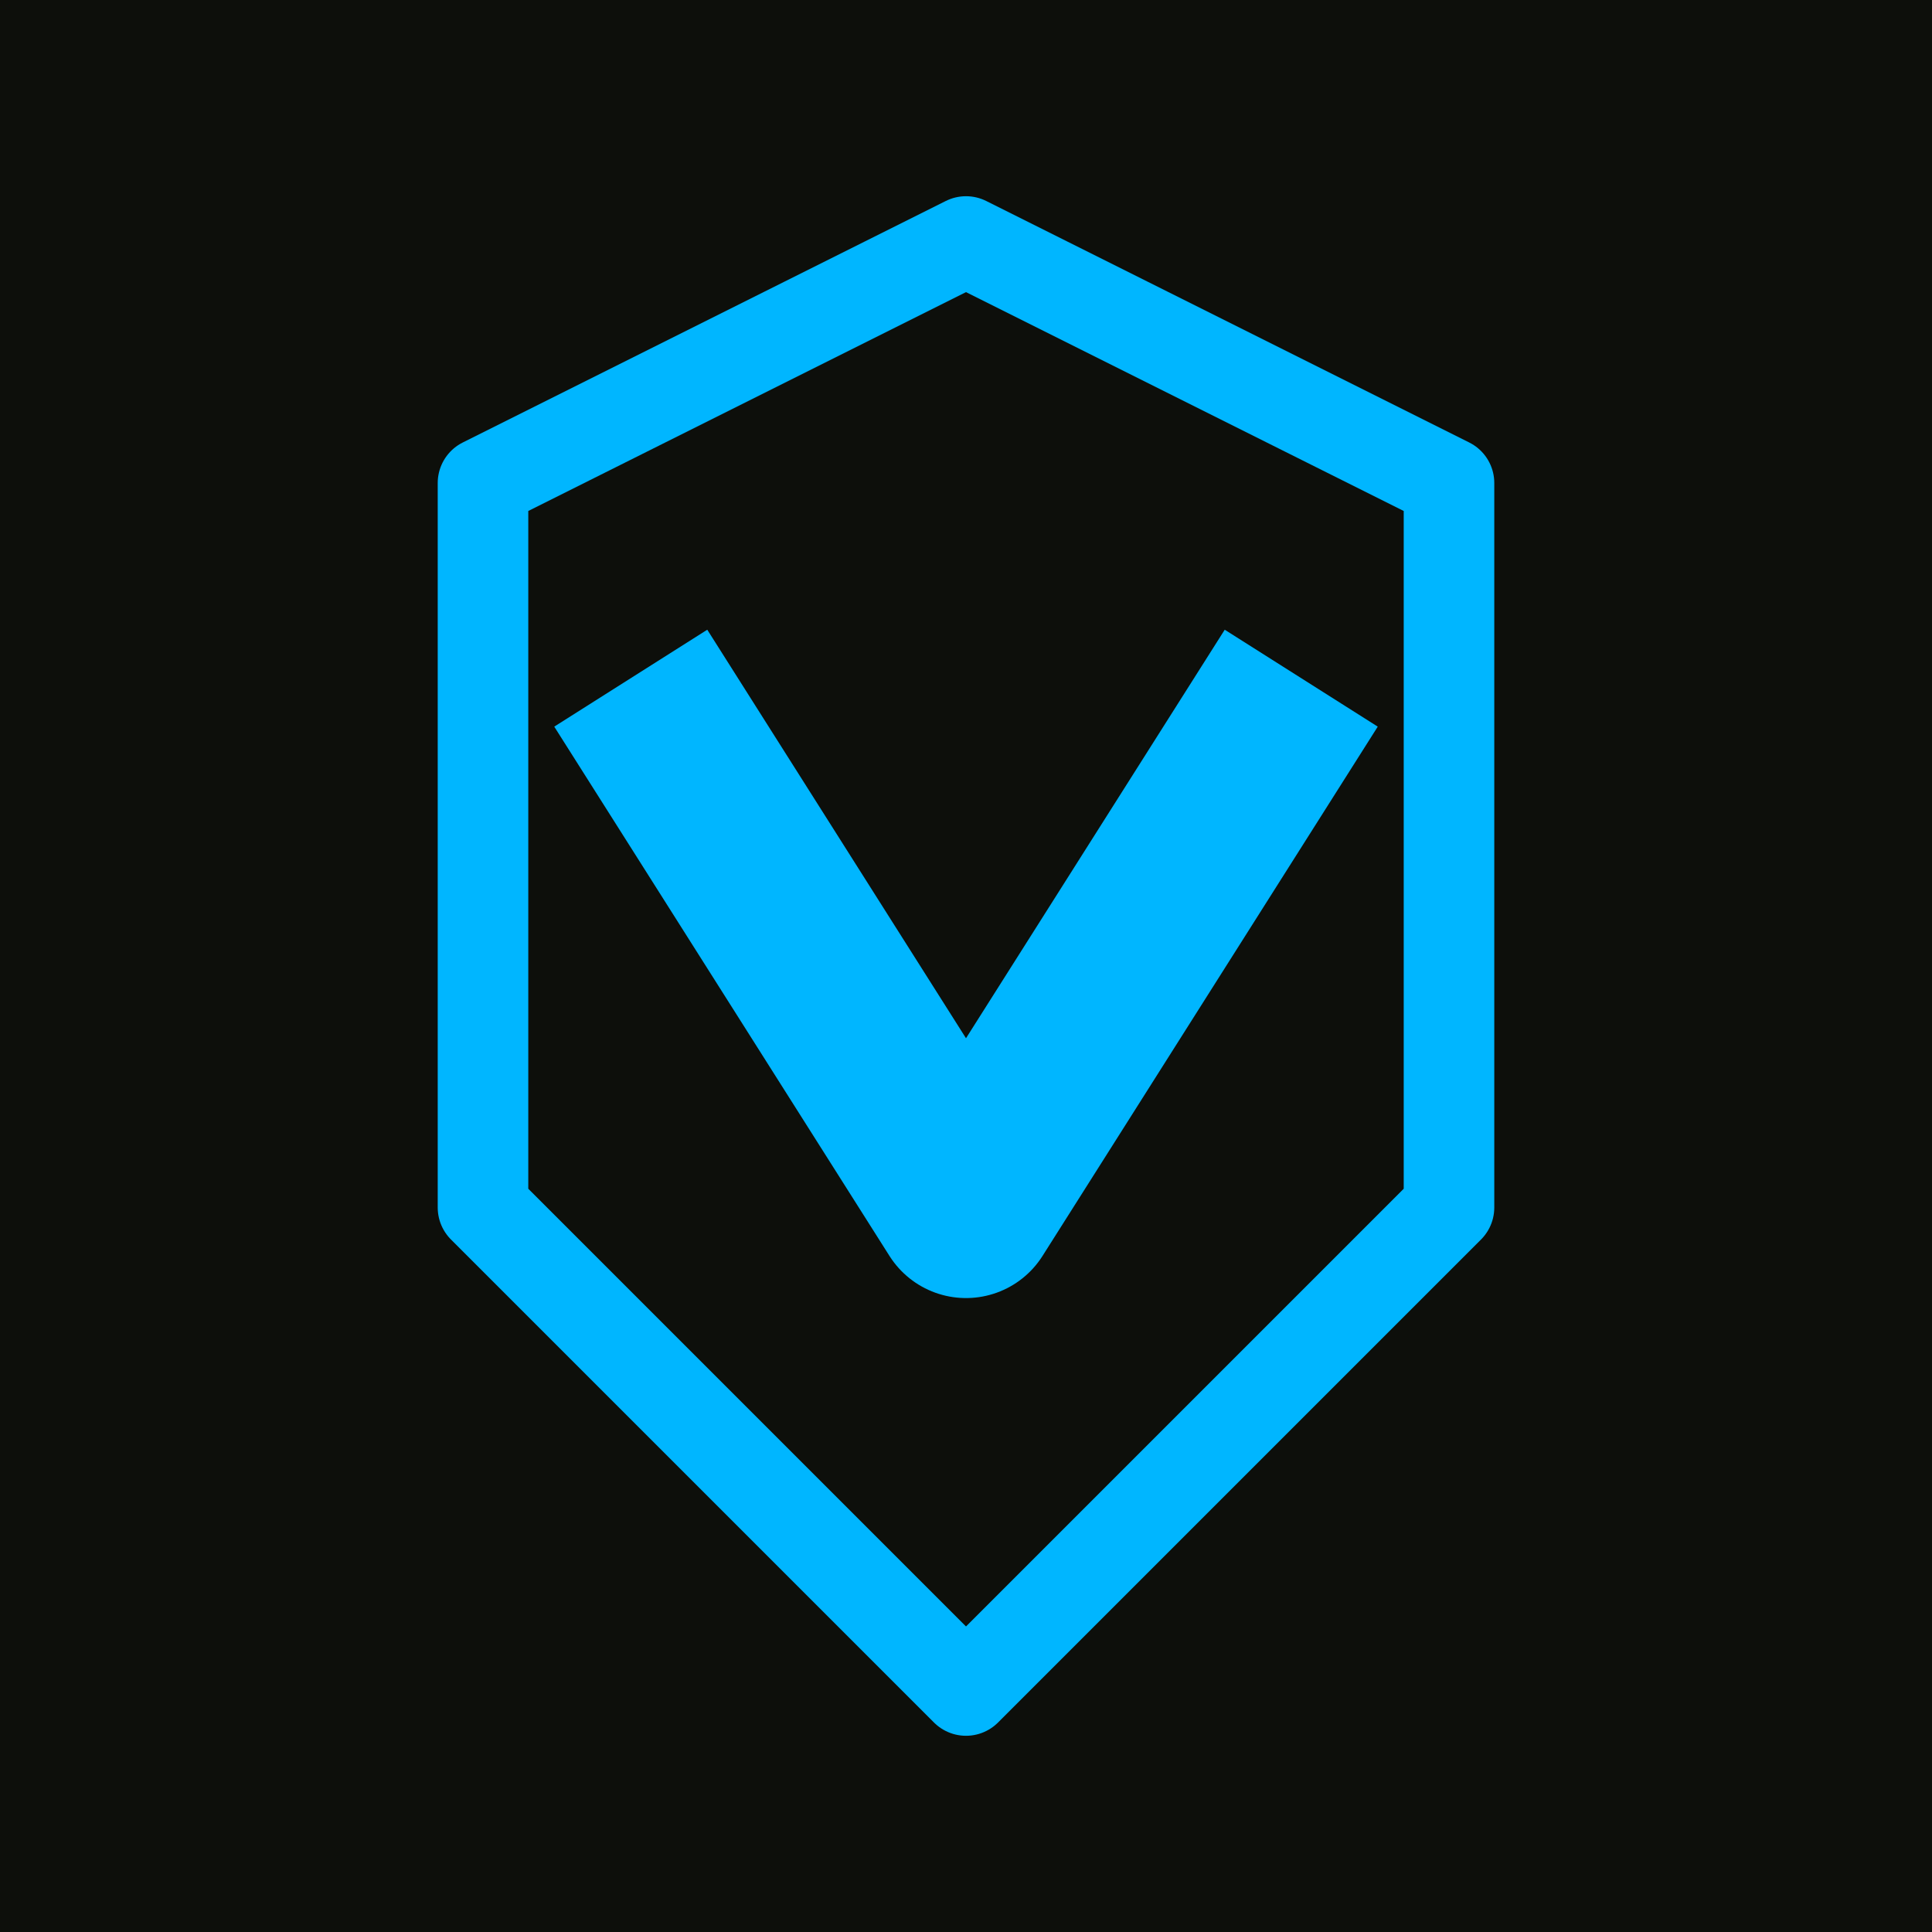
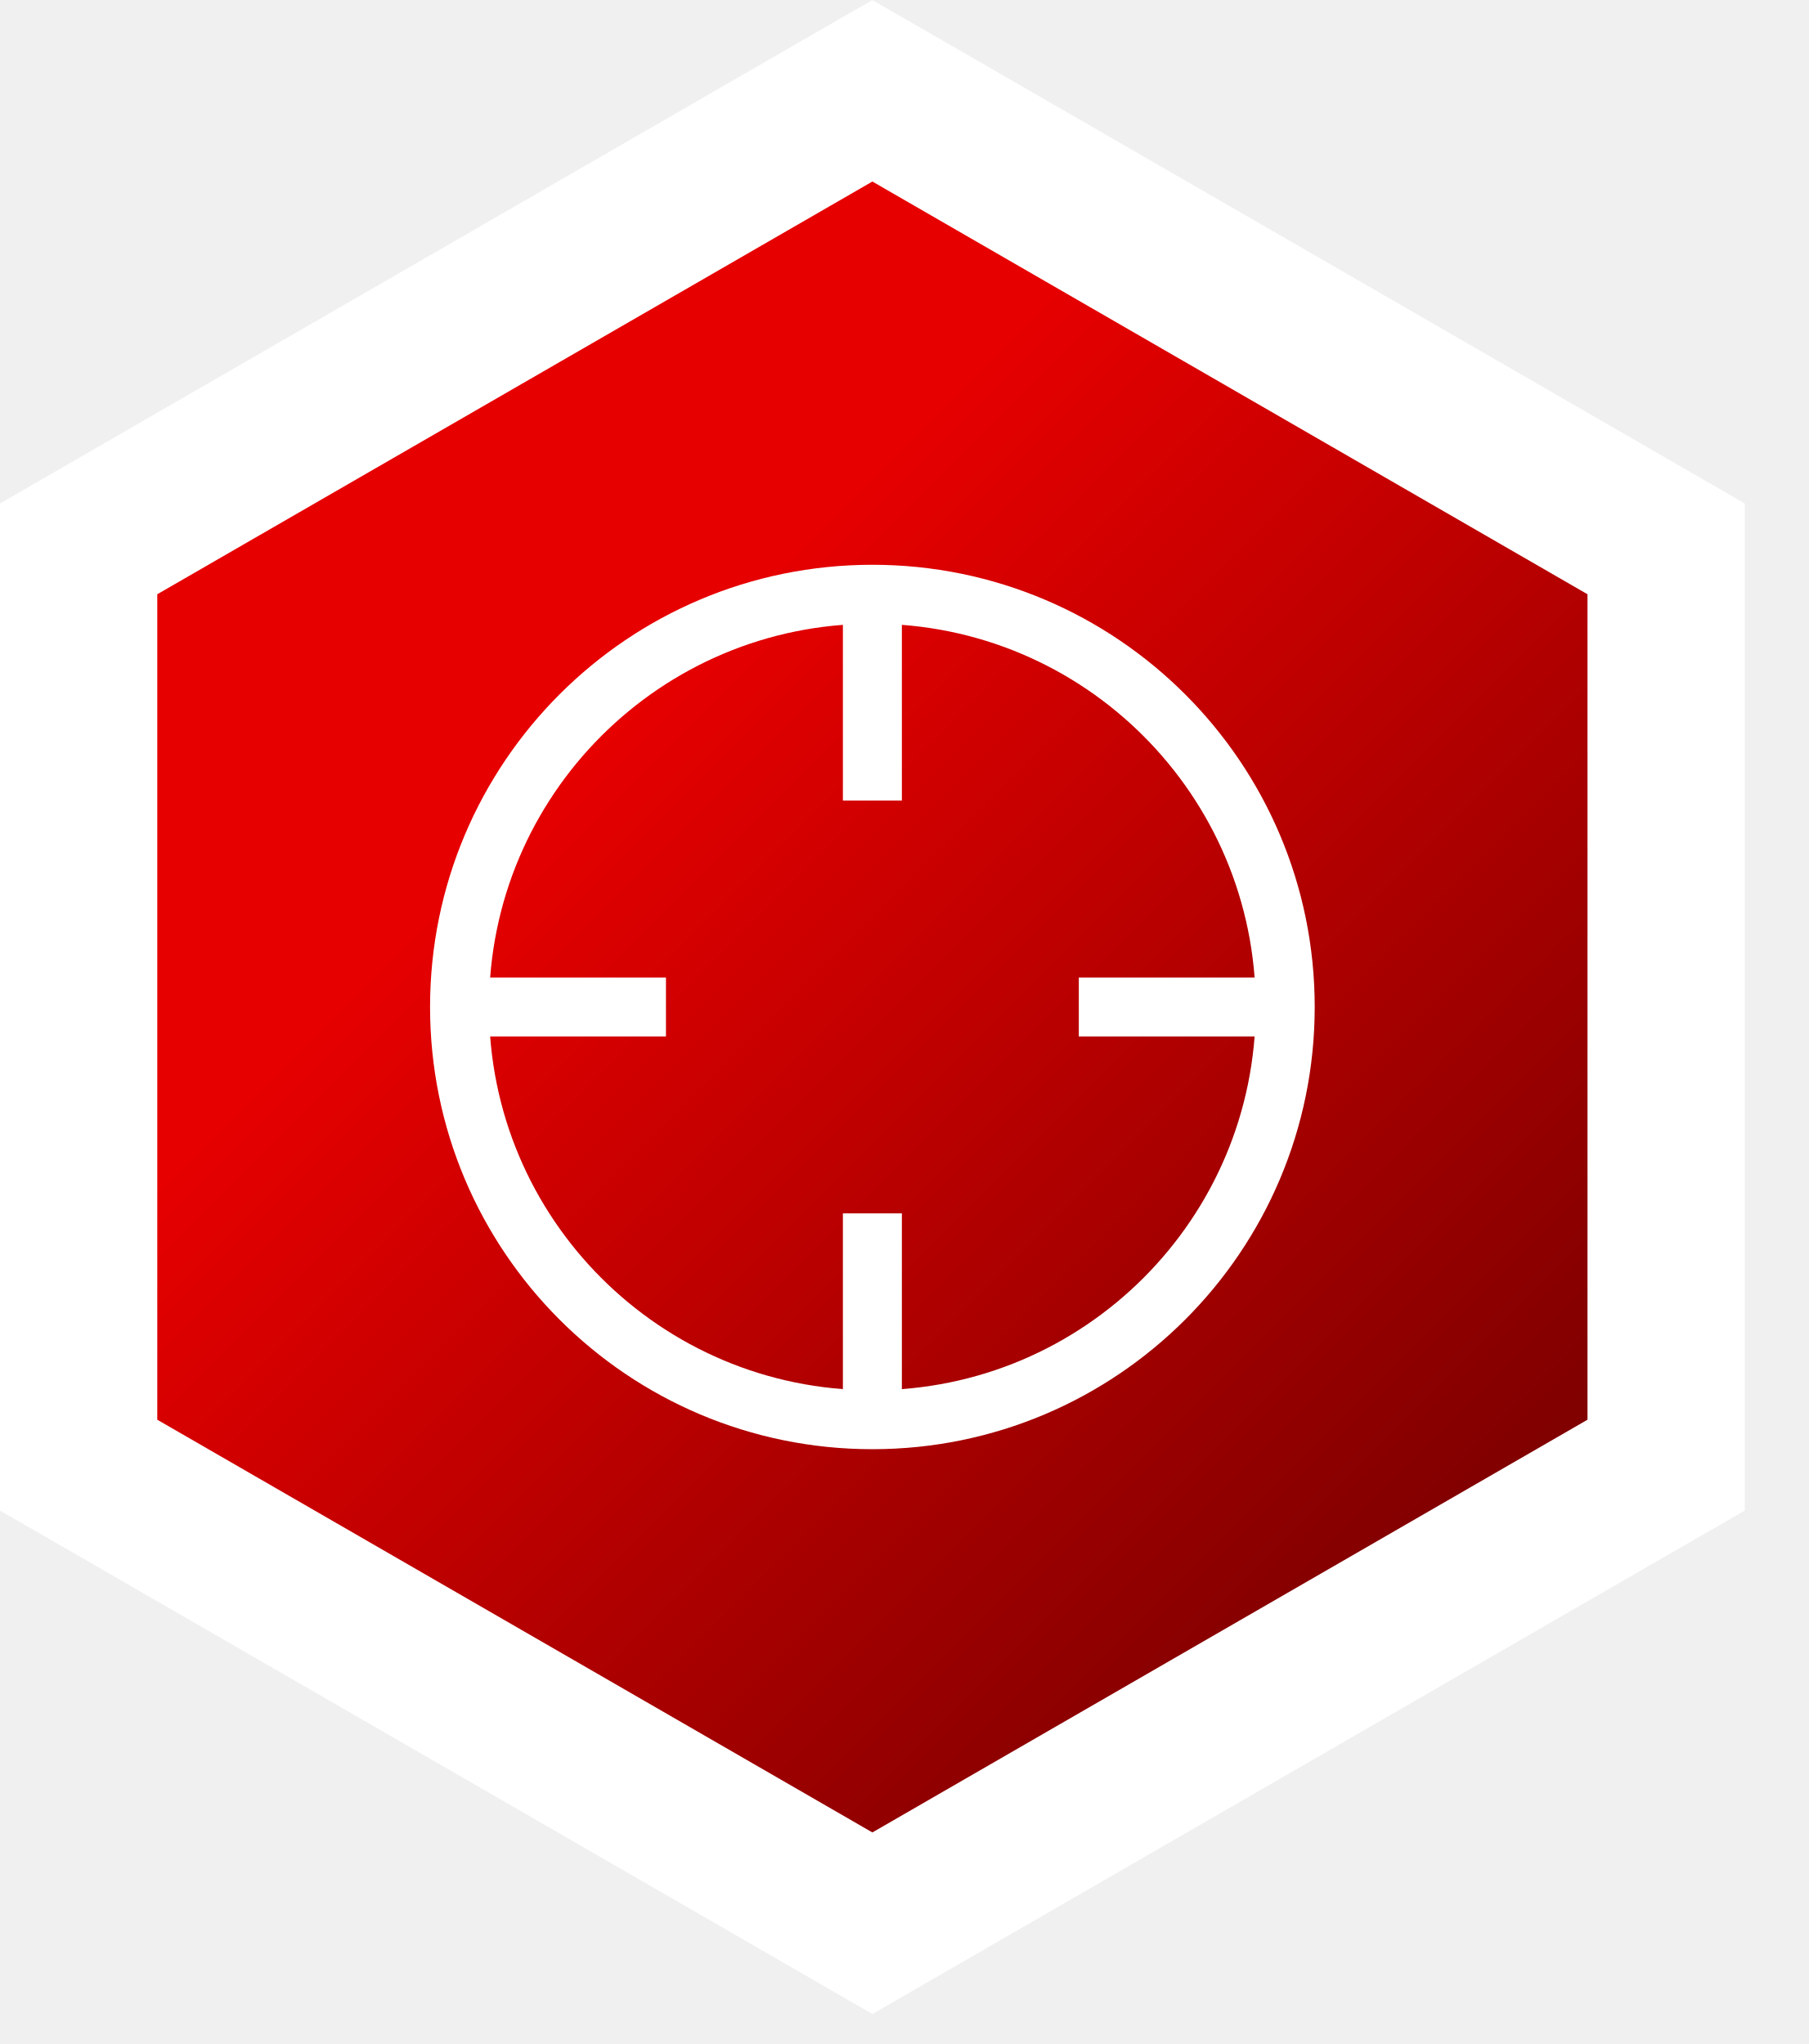
- <svg xmlns="http://www.w3.org/2000/svg" width="512" height="512" viewBox="0 0 512 512">
-   <rect width="512" height="512" fill="#0D0F0B" />
-   <path d="M256 64L384 128V320L256 448L128 320V128L256 64Z" fill="none" stroke="#00b6ff" stroke-width="24" stroke-linejoin="round" />
-   <path d="M180 200L256 320L332 200" fill="none" stroke="#00b6ff" stroke-width="48" stroke-linecap="square" stroke-linejoin="round" />
+ <svg xmlns="http://www.w3.org/2000/svg" width="23" height="26" viewBox="0 0 23 26" fill="none">
+   <path d="M1 6.982L1.5 6.693L10.594 1.443L11.094 1.155L11.594 1.443L20.688 6.693L21.188 6.982L21.188 18.637L20.688 18.925L11.594 24.175L11.094 24.464L10.594 24.175L1.5 18.925L1 18.637L1 6.982Z" fill="url(#paint0_linear_10912_9115)" stroke="white" stroke-width="2" />
+   <path d="M11.094 18.059C13.993 18.059 16.344 15.708 16.344 12.809C16.344 9.91 13.993 7.559 11.094 7.559C8.194 7.559 5.844 9.91 5.844 12.809C5.844 15.708 8.194 18.059 11.094 18.059Z" stroke="white" stroke-width="0.75" stroke-linecap="round" stroke-linejoin="round" />
+   <path d="M16.344 12.809L13.719 12.809" stroke="white" stroke-width="0.75" stroke-linejoin="round" />
+   <path d="M8.469 12.809H5.844" stroke="white" stroke-width="0.75" stroke-linejoin="round" />
+   <path d="M11.094 10.184V7.559" stroke="white" stroke-width="0.75" stroke-linejoin="round" />
+   <path d="M11.094 18.059L11.094 15.434" stroke="white" stroke-width="0.75" stroke-linejoin="round" />
+   <defs>
+     <linearGradient id="paint0_linear_10912_9115" x1="0.594" y1="3.709" x2="17.394" y2="20.509" gradientUnits="userSpaceOnUse">
+       <stop offset="0.374" stop-color="#E70000" />
+       <stop offset="1" stop-color="#810000" />
+     </linearGradient>
+   </defs>
</svg>
